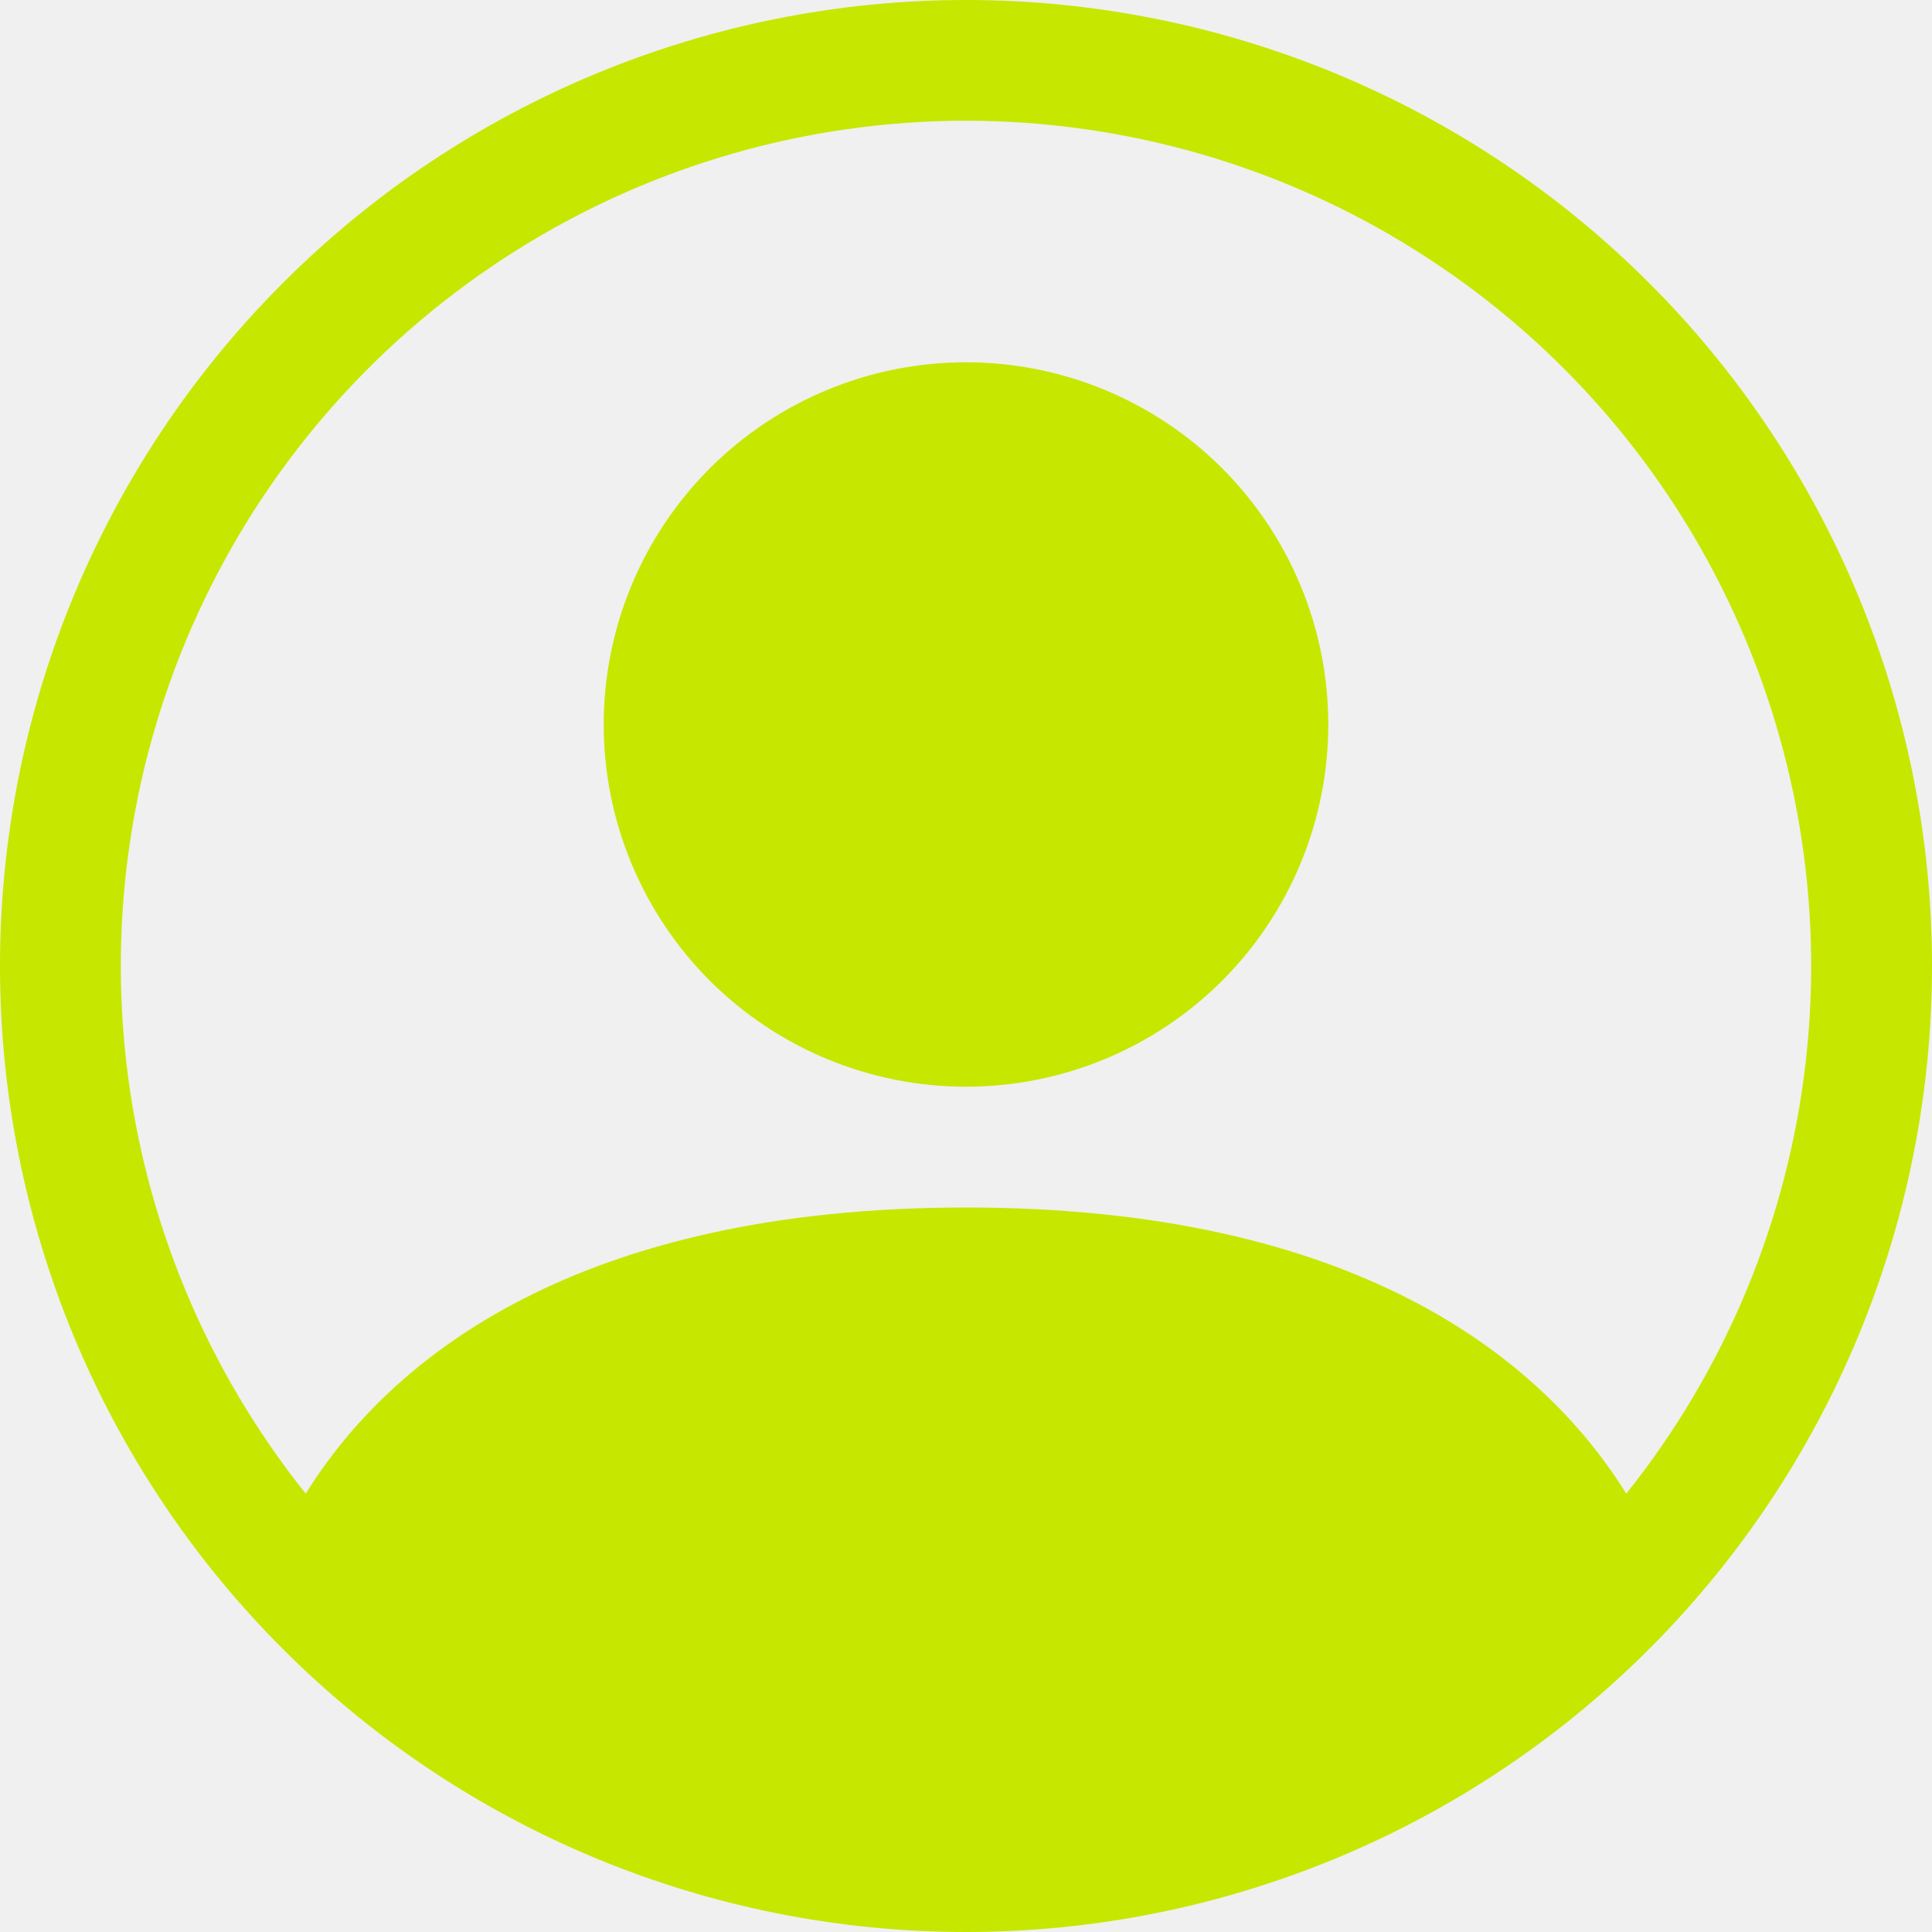
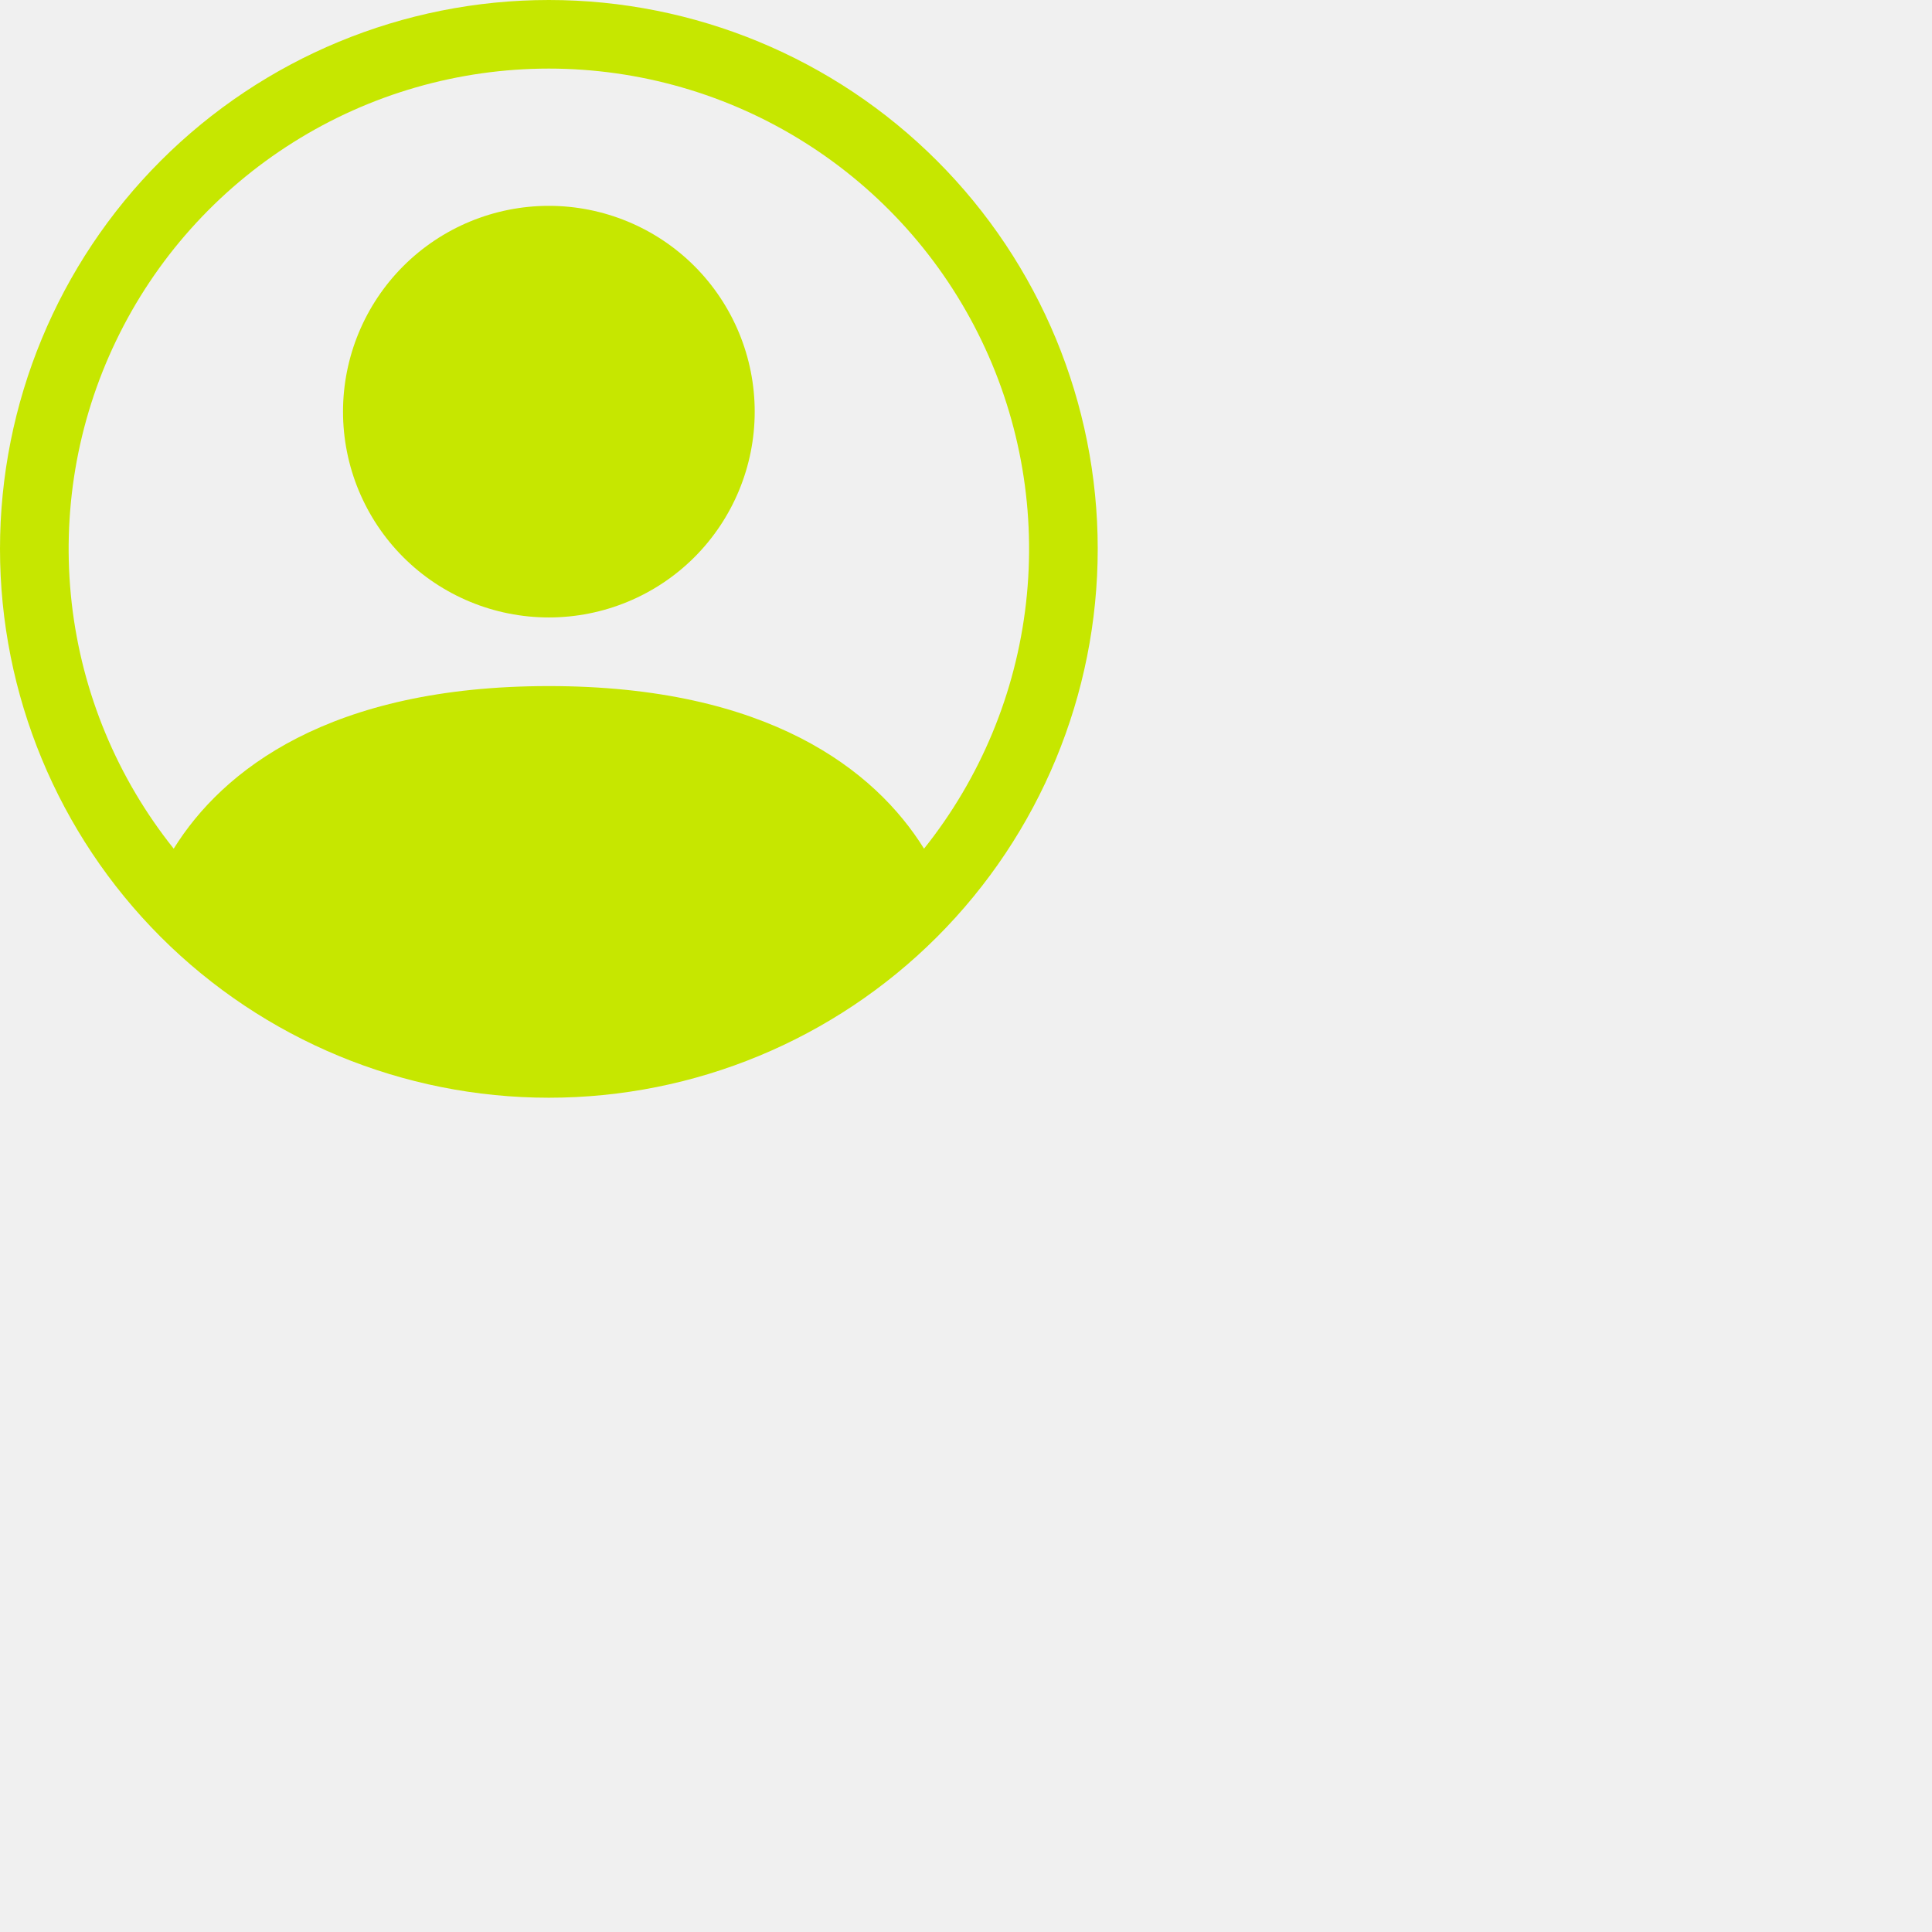
- <svg xmlns="http://www.w3.org/2000/svg" width="25" height="25" viewBox="0 0 25 25" fill="none">
+ <svg xmlns="http://www.w3.org/2000/svg" width="100%" height="100%" viewBox="0 0 44 44" preserveAspectRatio="none" fill="none">
  <g clip-path="url(#clip0_147_108)">
    <path d="M17.188 9.375C17.188 10.618 16.694 11.81 15.815 12.69C14.935 13.569 13.743 14.062 12.5 14.062C11.257 14.062 10.065 13.569 9.185 12.69C8.306 11.81 7.812 10.618 7.812 9.375C7.812 8.132 8.306 6.94 9.185 6.06C10.065 5.181 11.257 4.688 12.5 4.688C13.743 4.688 14.935 5.181 15.815 6.06C16.694 6.94 17.188 8.132 17.188 9.375Z" fill="#C6E700" />
    <path fill-rule="evenodd" clip-rule="evenodd" d="M0 12.5C0 9.185 1.317 6.005 3.661 3.661C6.005 1.317 9.185 0 12.5 0C15.815 0 18.995 1.317 21.339 3.661C23.683 6.005 25 9.185 25 12.5C25 15.815 23.683 18.995 21.339 21.339C18.995 23.683 15.815 25 12.5 25C9.185 25 6.005 23.683 3.661 21.339C1.317 18.995 0 15.815 0 12.5ZM12.5 1.562C10.44 1.563 8.422 2.144 6.679 3.241C4.935 4.337 3.536 5.903 2.644 7.76C1.751 9.616 1.401 11.687 1.633 13.733C1.865 15.78 2.67 17.719 3.956 19.328C5.066 17.541 7.508 15.625 12.5 15.625C17.492 15.625 19.933 17.539 21.044 19.328C22.33 17.719 23.135 15.78 23.367 13.733C23.599 11.687 23.249 9.616 22.356 7.76C21.464 5.903 20.065 4.337 18.321 3.241C16.578 2.144 14.56 1.563 12.5 1.562Z" fill="#C6E700" />
  </g>
  <defs>
    <clipPath id="clip0_147_108">
-       <rect width="25" height="25" fill="white" />
+       <rect width="44" height="44" fill="white" />
    </clipPath>
  </defs>
</svg>
